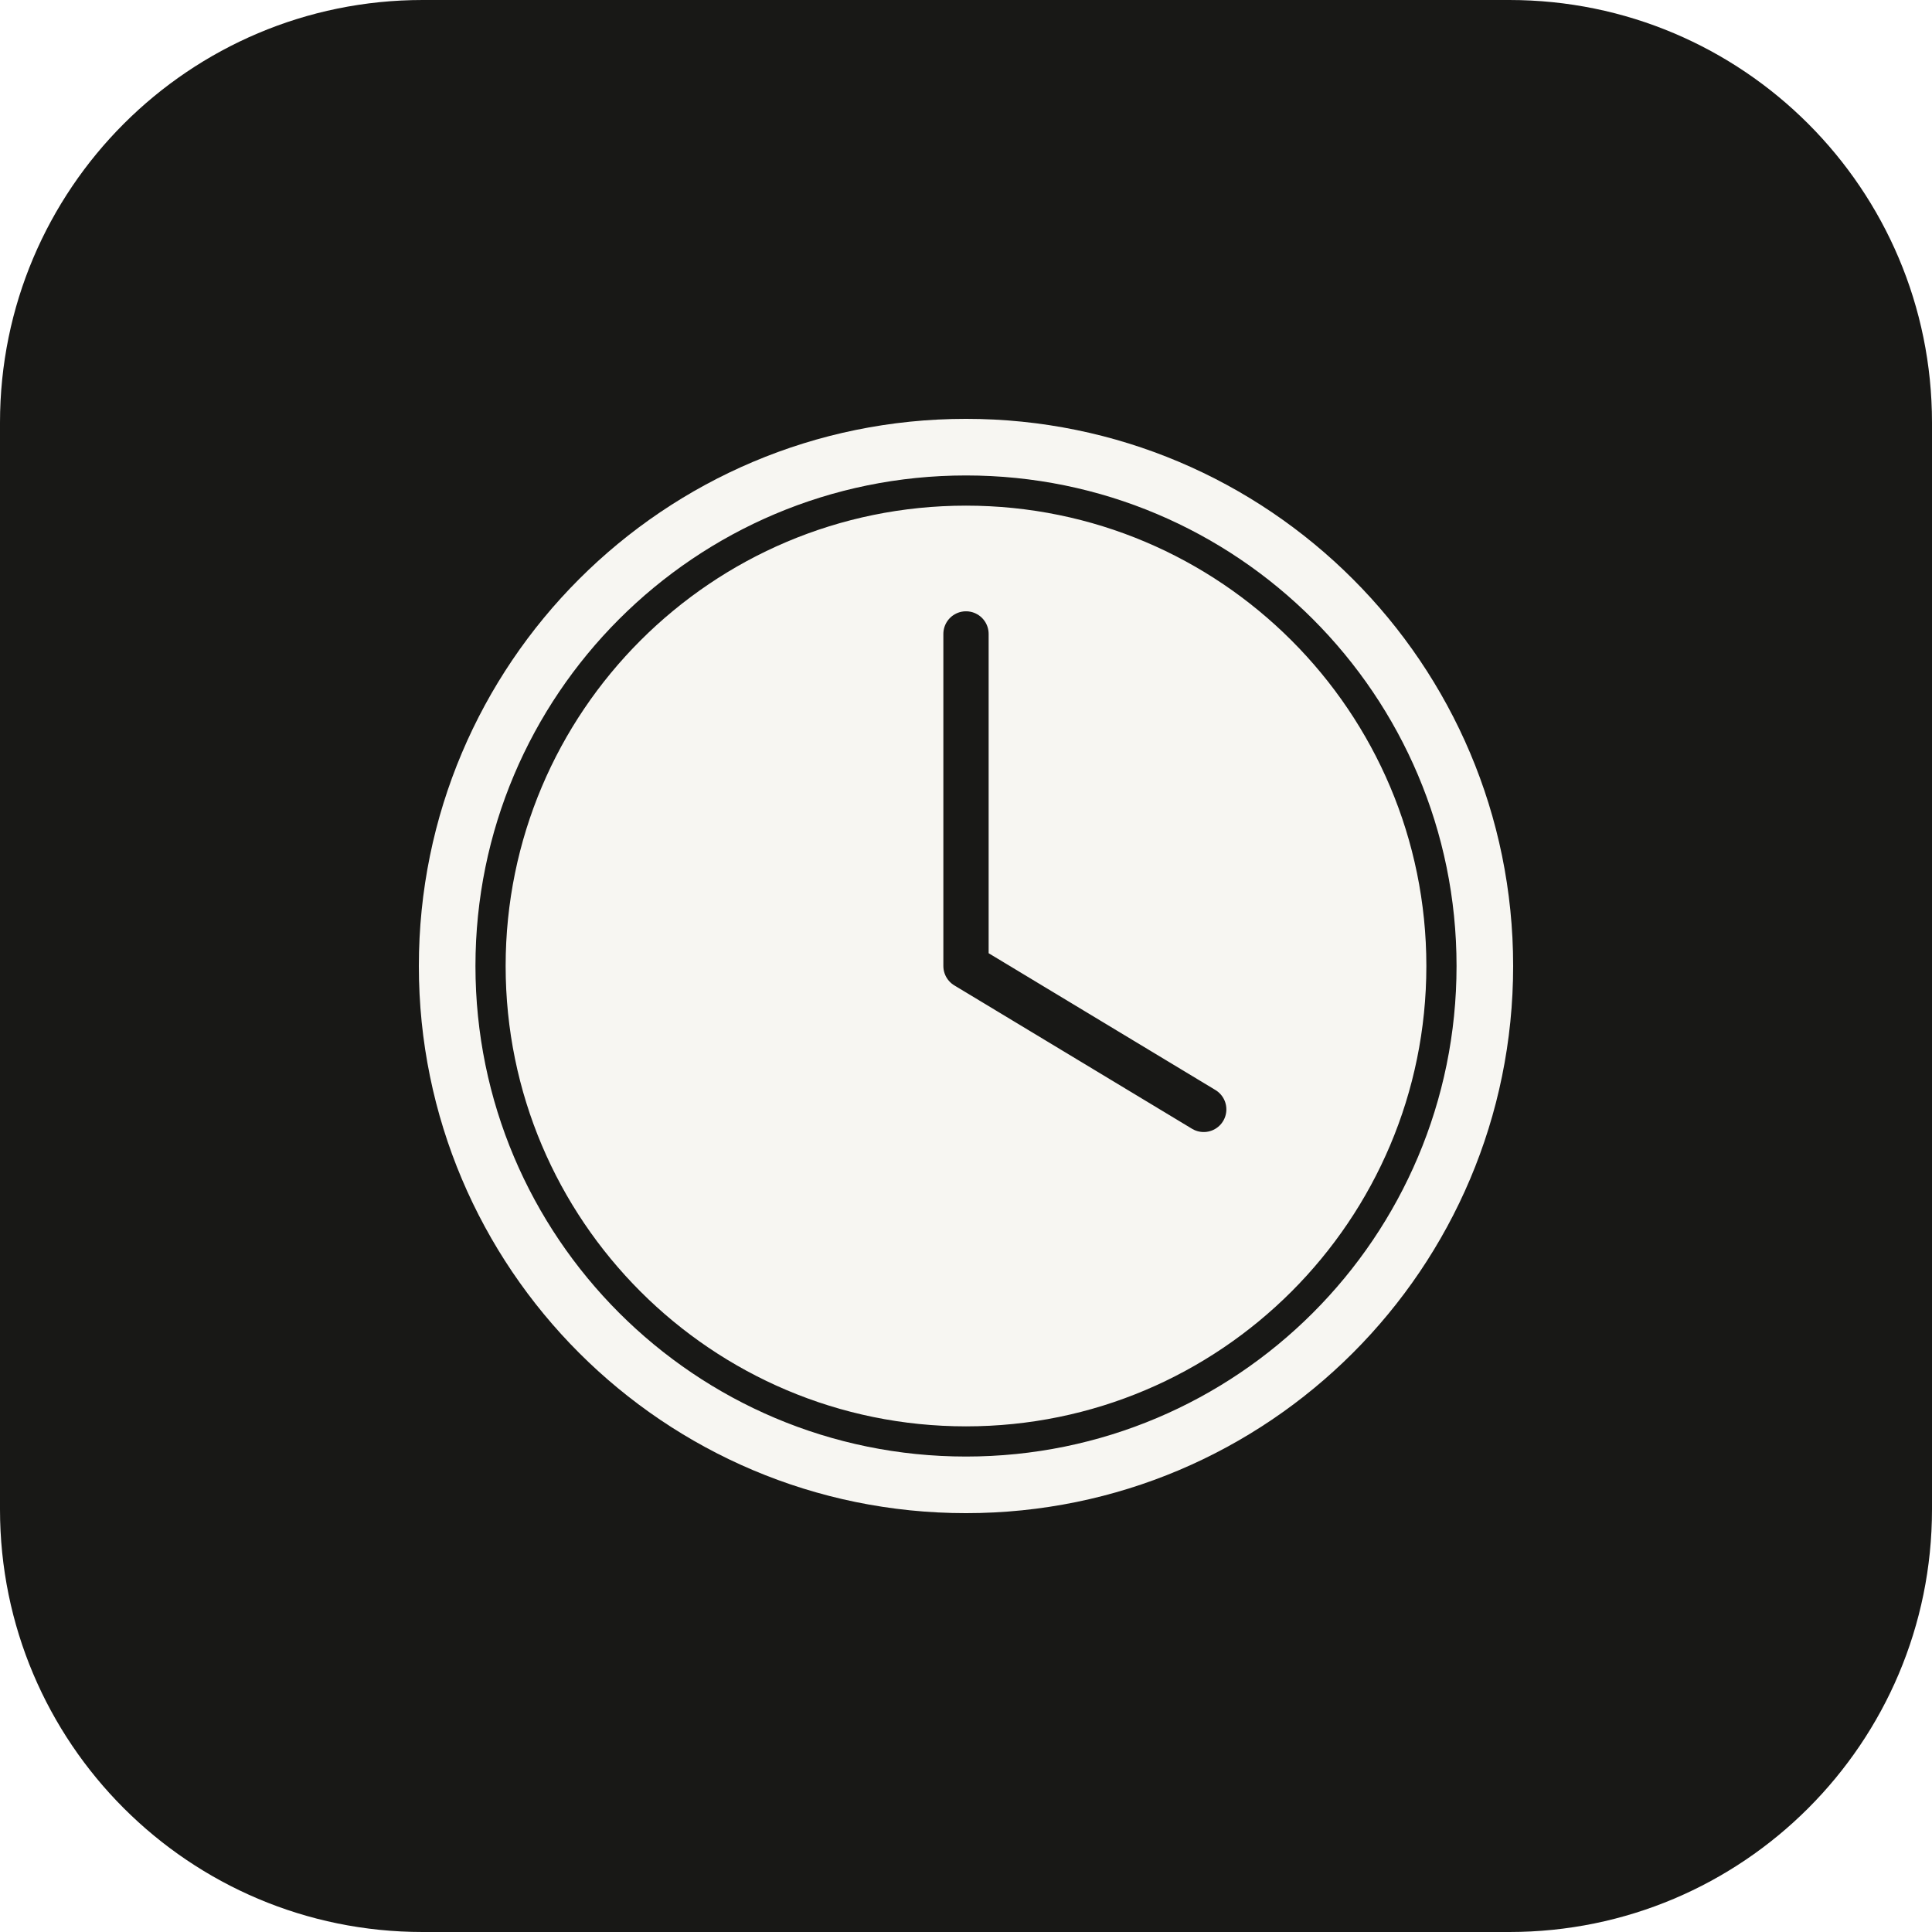
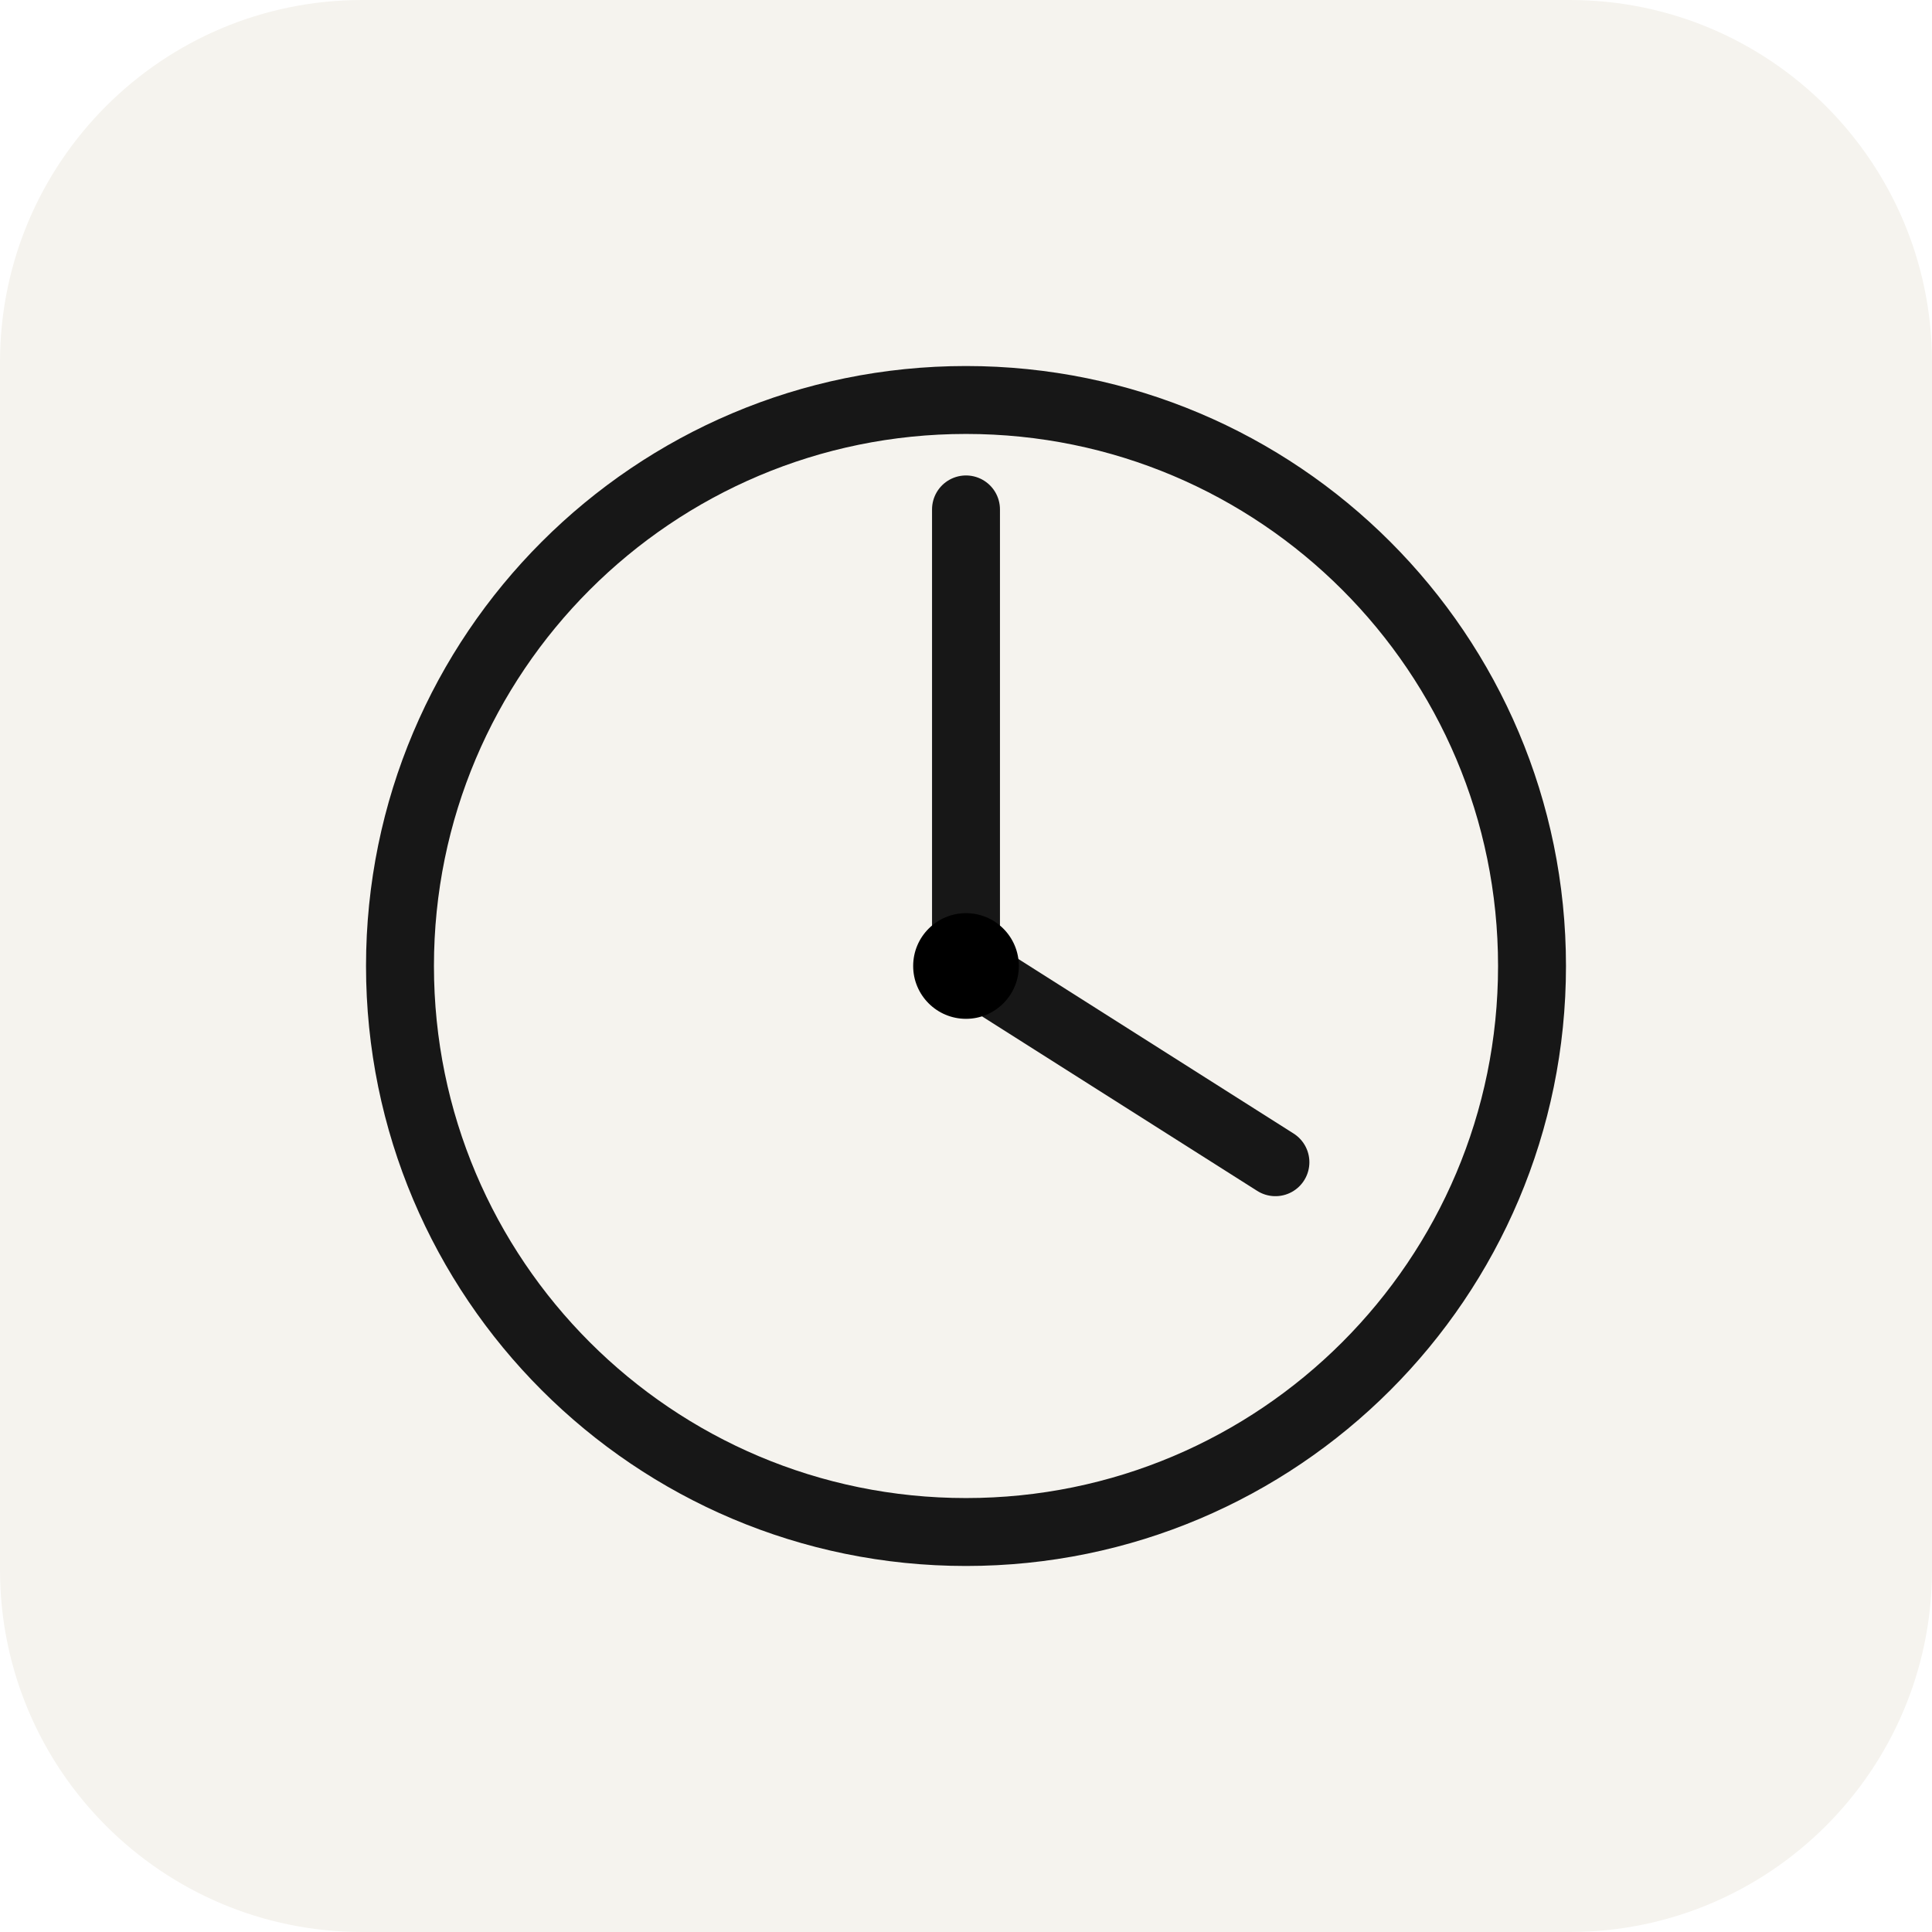
<svg xmlns="http://www.w3.org/2000/svg" viewBox="0 0 512 512">
-   <rect width="512" height="512" rx="112" fill="#181816" />
-   <circle cx="256" cy="256" r="145" fill="#f7f6f2" />
-   <circle cx="256" cy="256" r="126" fill="none" stroke="#181816" stroke-width="8" />
-   <path d="M256 256V168M256 256l63 38" stroke="#181816" stroke-width="12" stroke-linecap="round" />
+   <rect width="512" height="512" rx="96" fill="#f5f3ee" />
+   <circle cx="256" cy="256" r="150" fill="none" stroke="#171717" stroke-width="18" />
+   <path d="M256 135v121l82 52" fill="none" stroke="#171717" stroke-width="18" stroke-linecap="round" />
+   <circle cx="256" cy="256" r="14" />
</svg>
